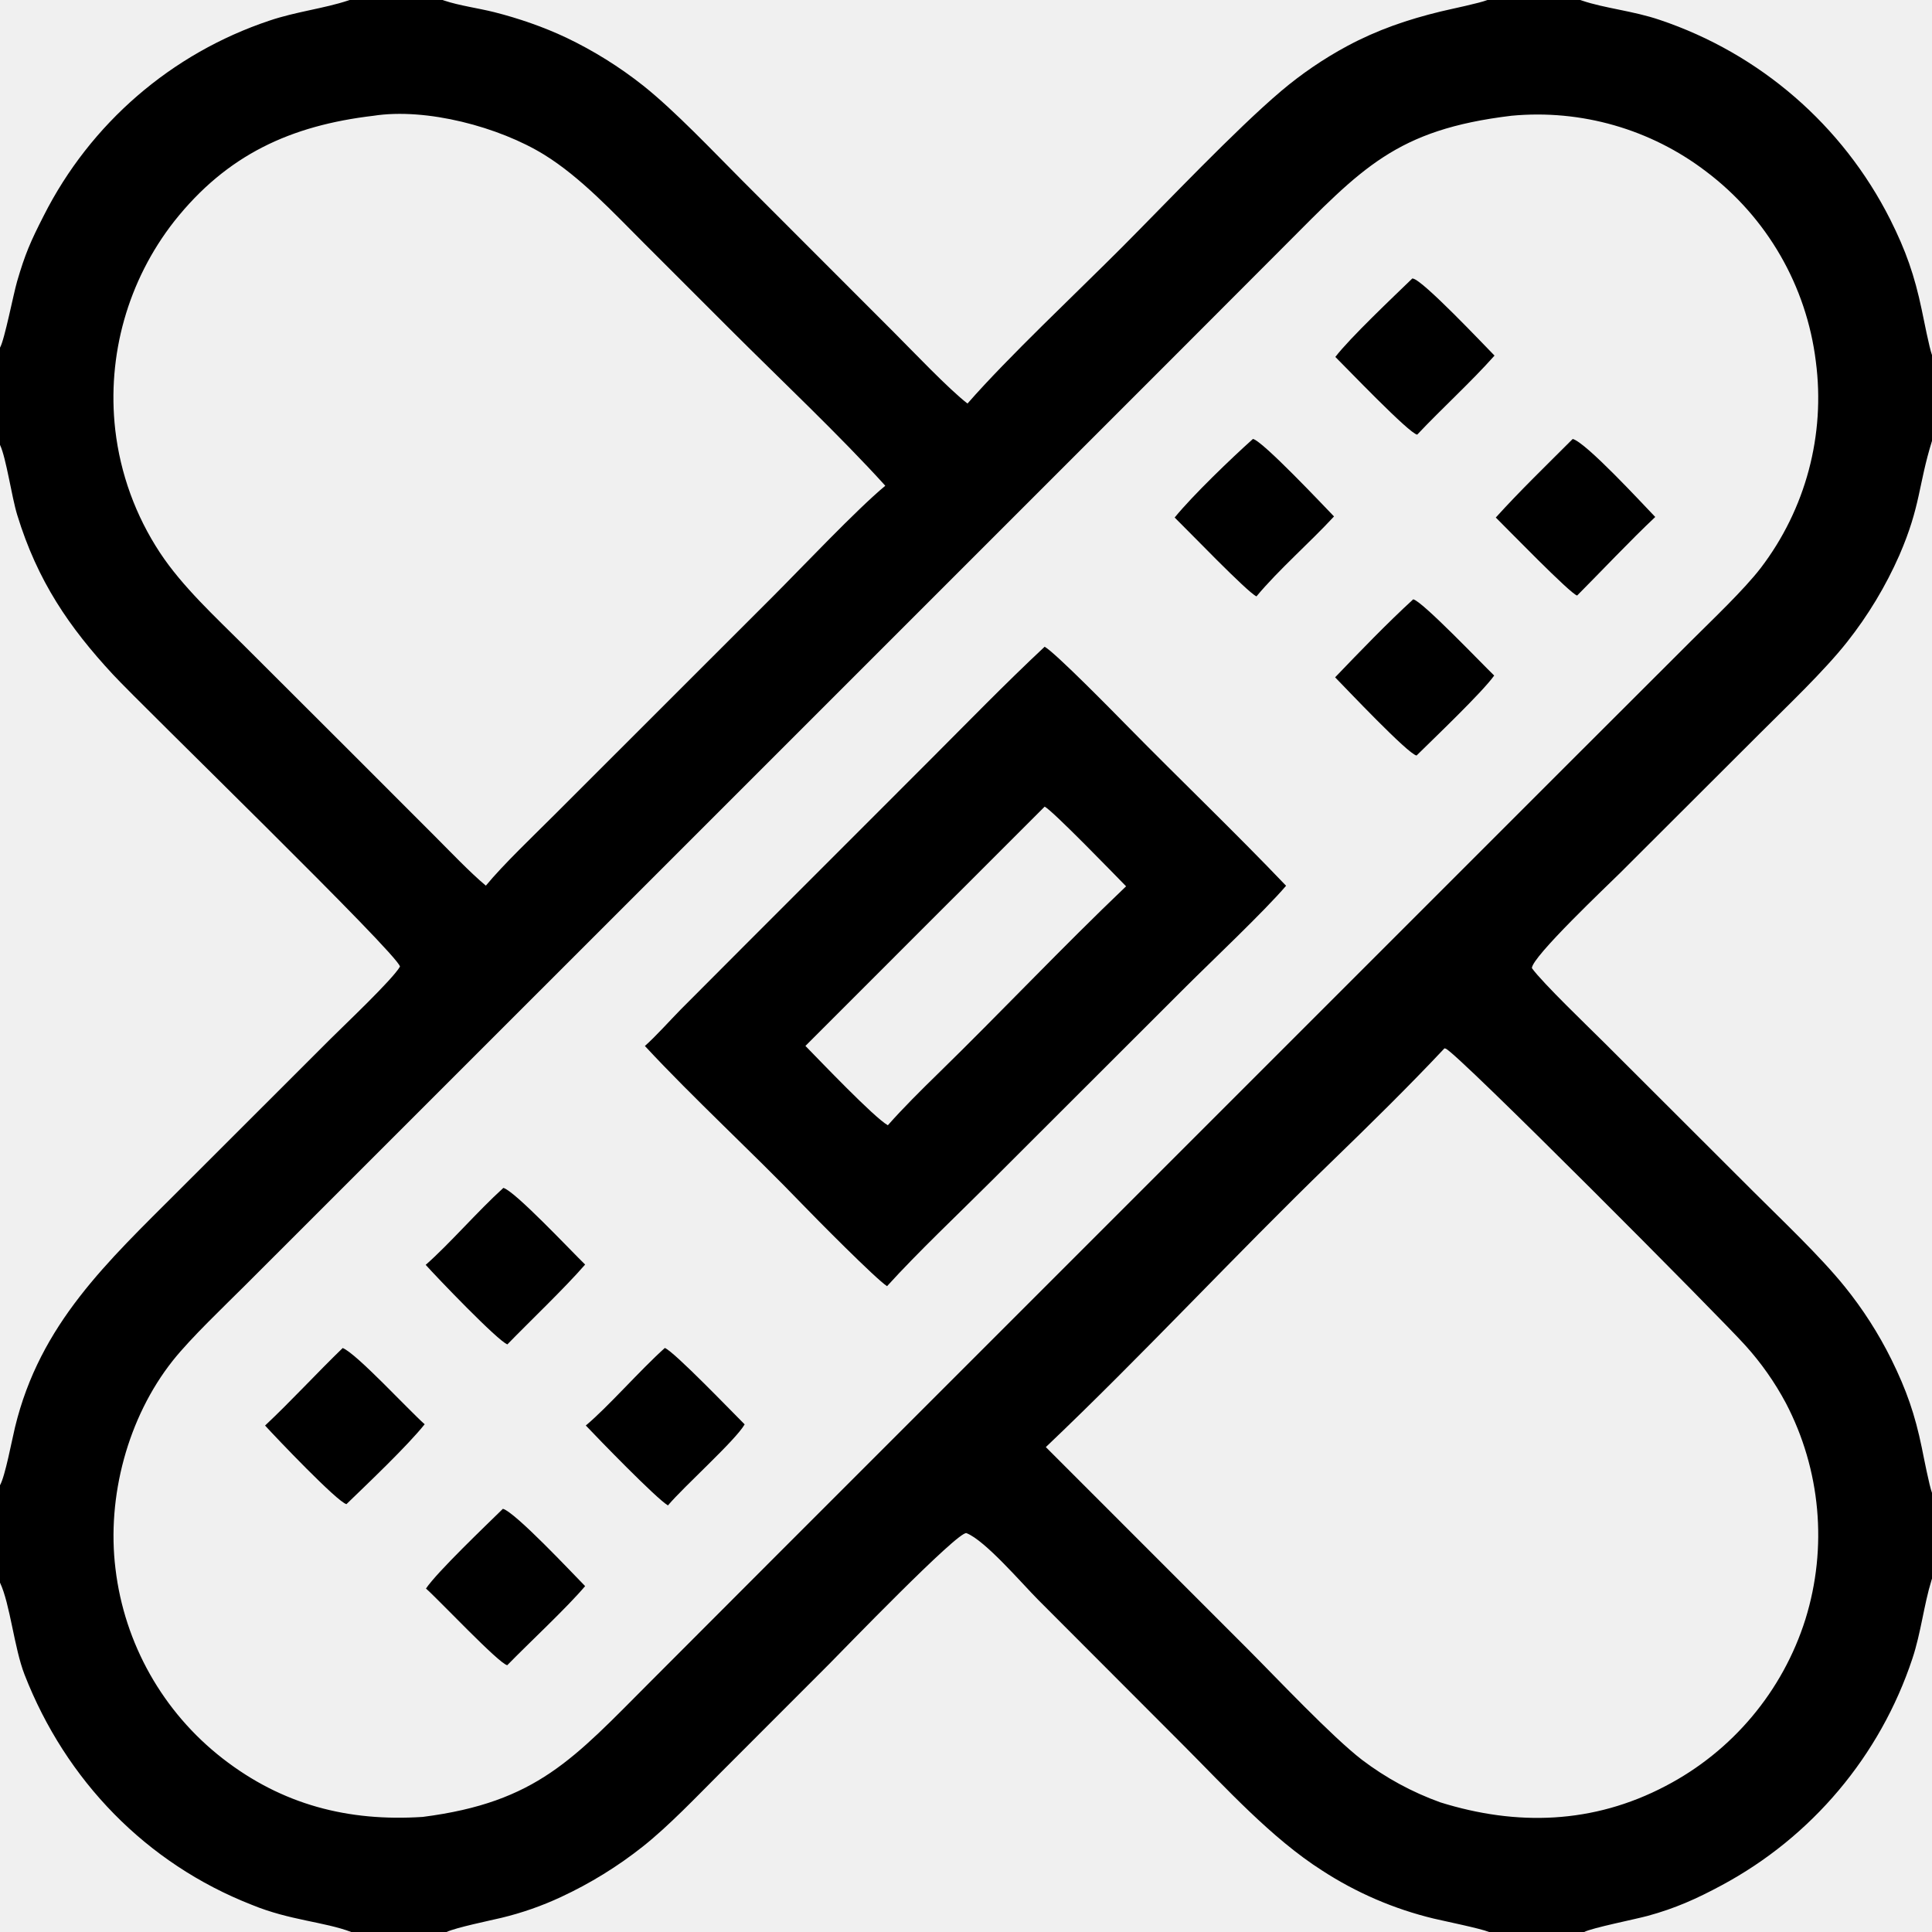
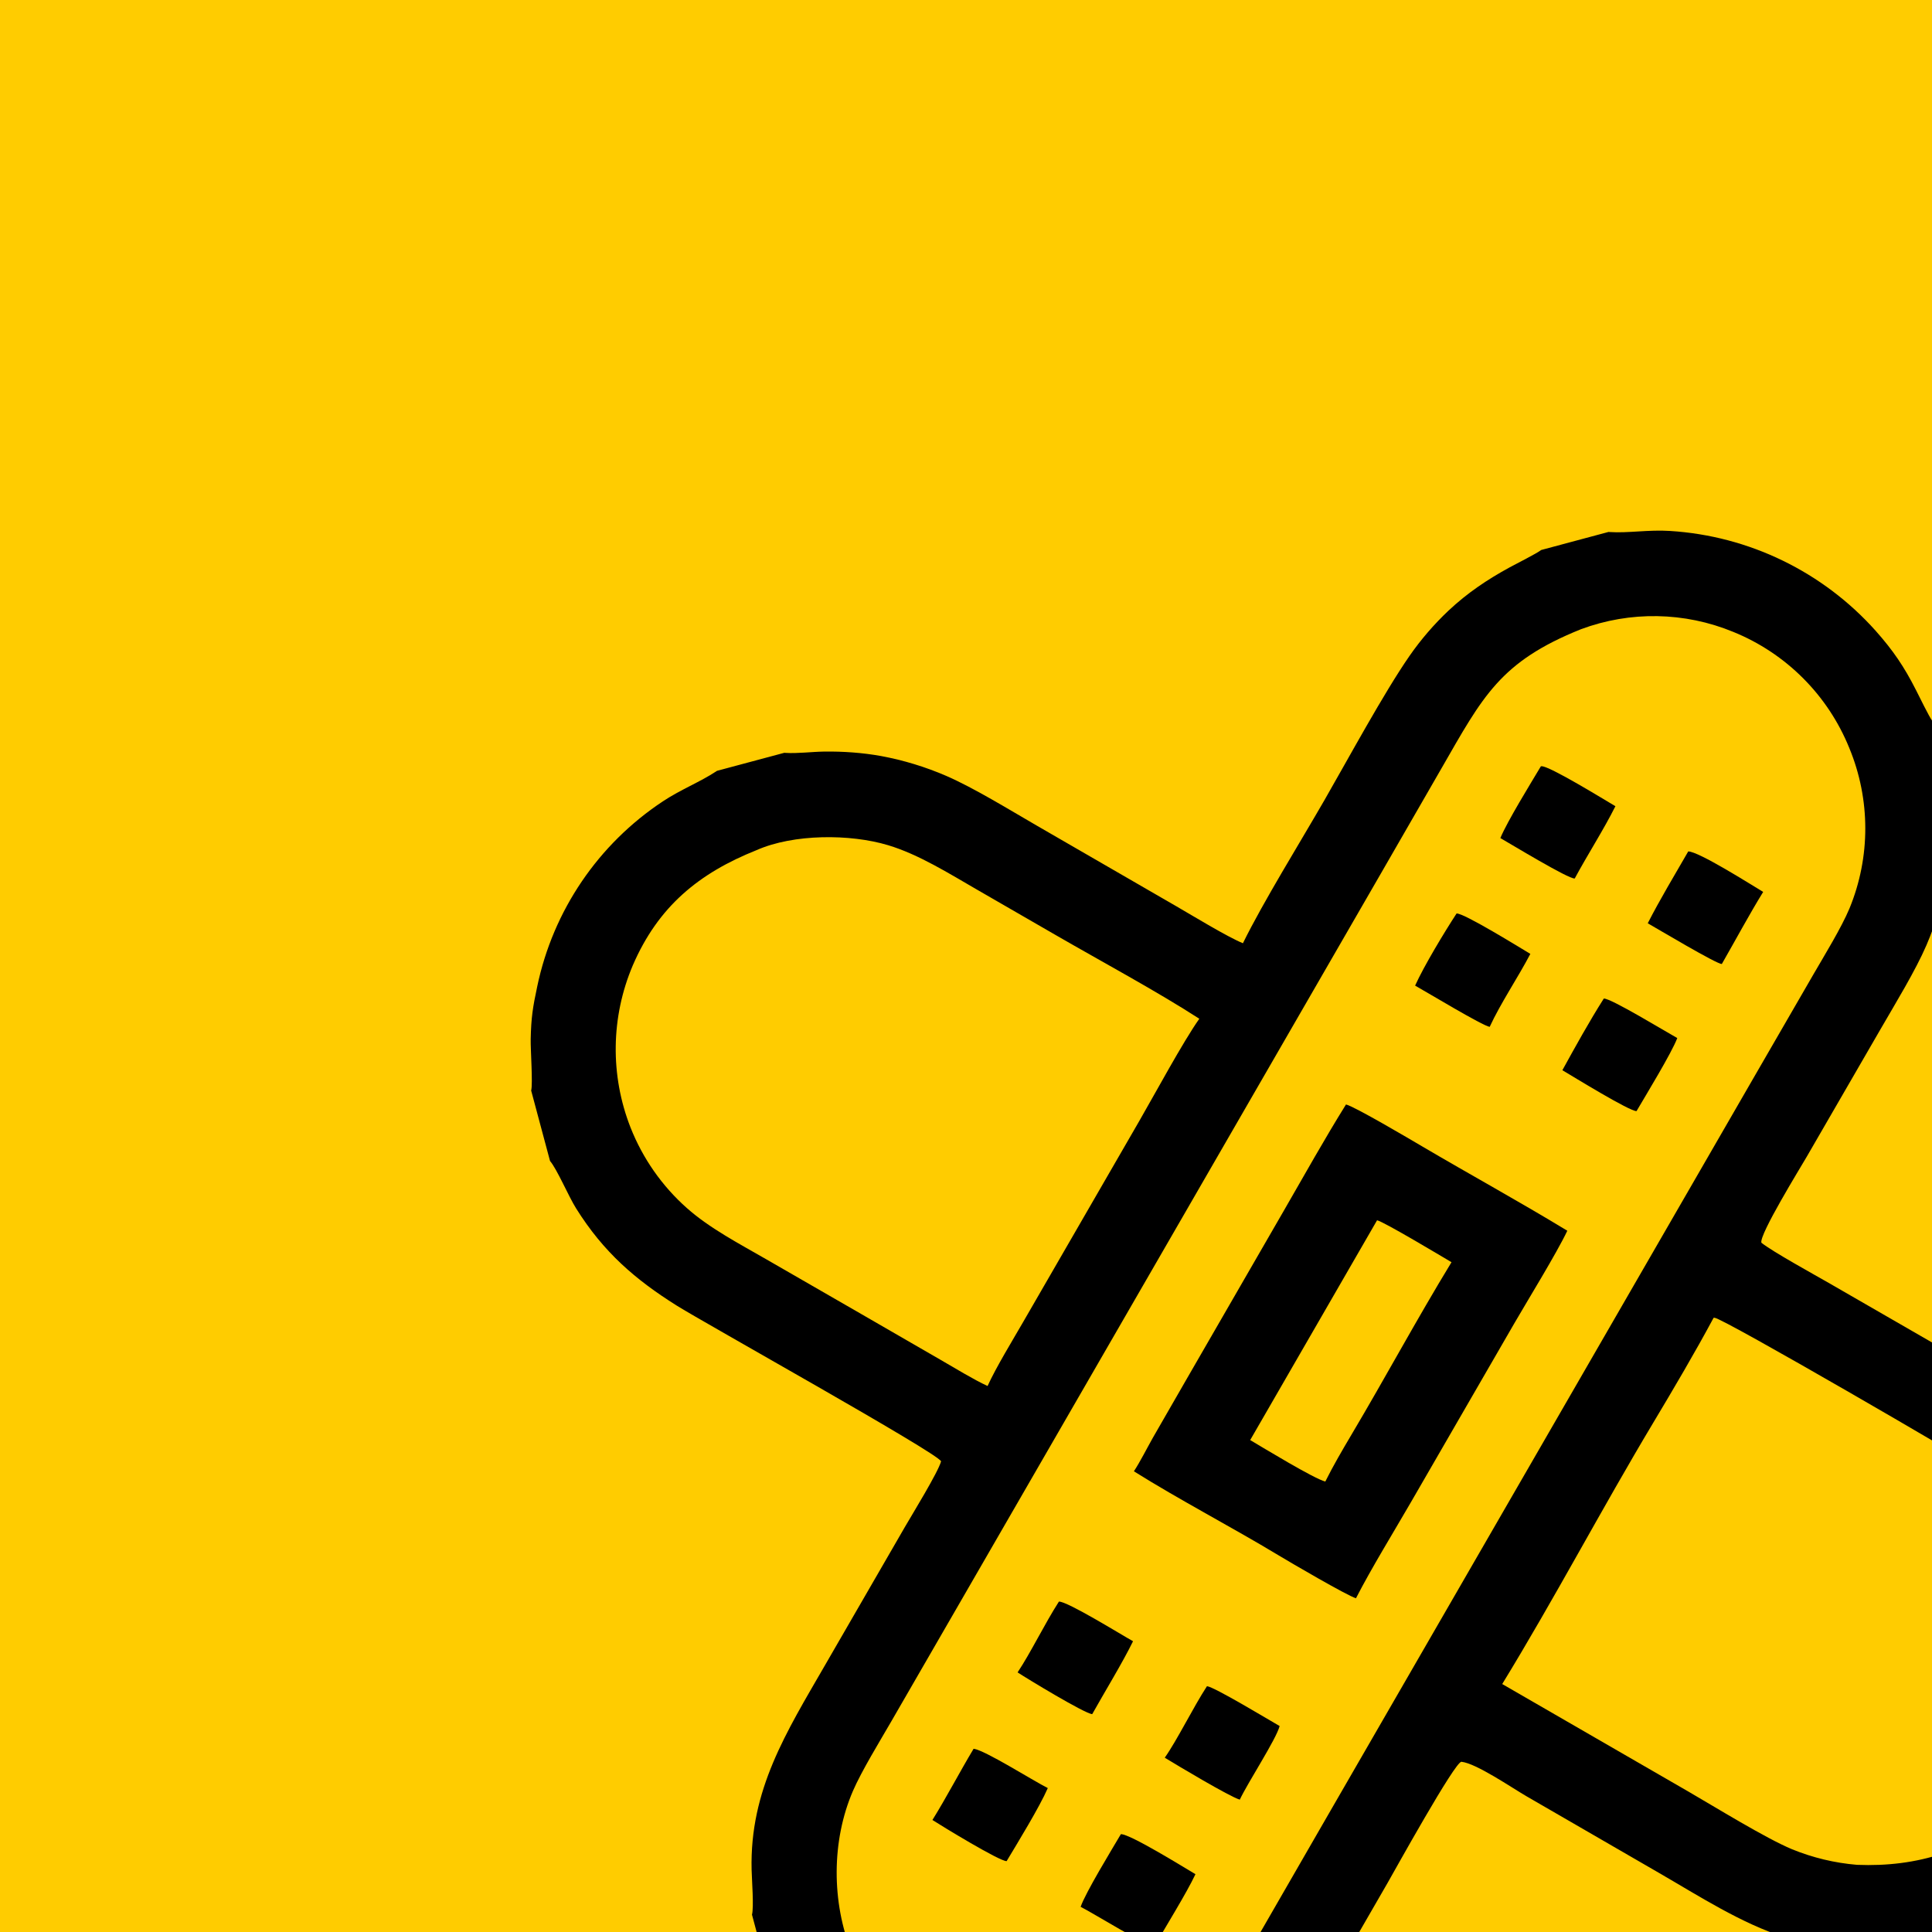
- <svg xmlns="http://www.w3.org/2000/svg" width="512" height="512" viewBox="0 0 512 512" fill="none">
-   <g clip-path="url(#clip0_232_8755)">
-     <path d="M92.668 0H117.291L117.728 0.151C121.652 1.481 126.848 2.178 130.971 3.219C137.436 4.853 144.037 7.13 150.057 9.974C157.317 13.44 164.165 17.71 170.471 22.706C178.882 29.403 188.893 40.024 196.738 47.878L236.98 88.156C241.761 92.939 251.562 103.248 256.401 106.939C267.147 94.639 285.322 77.585 297.401 65.466C309.187 53.641 327.369 34.423 339.519 24.123C344.923 19.555 350.785 15.561 357.014 12.204C365.056 7.897 373.023 5.175 381.841 3.037C384.572 2.375 392.074 0.849 394.193 0H418.798L419.232 0.151C425.271 2.213 432.758 2.862 439.864 5.278C466.383 14.188 488.323 33.189 500.93 58.164C505.085 66.451 507.37 72.999 509.265 82.023C509.775 84.452 511.325 92.341 512 94.092V116.845C508.31 128.721 509.05 133.977 503.345 147.15C499.723 155.364 495.073 163.085 489.506 170.126C483.417 177.84 473.505 187.24 466.303 194.444L429.302 231.382C426.156 234.52 405.955 253.578 405.968 256.562C408.828 260.527 421.154 272.339 425.247 276.422L464.656 315.774C472.309 323.425 482.314 332.85 488.911 341.019C493.715 346.972 497.853 353.432 501.25 360.286C505.245 368.397 507.485 374.842 509.295 383.638C509.81 386.159 511.305 393.842 512 395.623V418.349L511.855 418.814C509.835 425.382 509.075 432.694 506.82 439.497C498.274 465.289 480.158 486.819 456.207 499.647C449.574 503.22 443.902 505.75 436.646 507.73C433.367 508.625 421.924 510.9 419.815 512H394.638C392.23 511.035 382.977 509.16 379.96 508.445C369.446 505.915 359.442 501.605 350.378 495.709C336.897 487.115 324.841 473.753 313.451 462.357L275.216 424.06C270.897 419.733 261.073 408.211 256.13 406.301C254.054 405.499 222.956 437.765 219.73 440.996L190.828 469.919C184.578 476.168 177.218 483.91 170.385 489.329C163.704 494.628 156.422 499.121 148.689 502.715C143.626 505.08 138.339 506.93 132.906 508.24C129.636 509.02 120.979 510.785 118.319 512H93.087C85.888 509.27 76.805 508.935 66.799 504.825C38.732 493.862 17.418 471.778 6.514 443.81C3.741 436.698 2.69 425.103 0 419.414V393.608C1.366 391.227 3.134 381.729 3.975 378.251C10.612 350.795 28.437 334.449 47.544 315.332L87.664 275.242C91.36 271.556 103.987 259.625 105.997 256.165C105.733 253.111 37.709 187.139 29.931 178.743C18.333 166.225 9.944 154.025 4.555 136.436C3.087 131.646 1.653 121.381 0 117.889V92.134C1.216 90.046 3.544 77.96 4.54 74.546C6.659 67.295 8.081 64.029 11.597 57.145C23.949 32.709 45.445 14.136 71.415 5.462C78.393 3.098 85.853 2.261 92.237 0.145L92.668 0ZM381.7 477.642C402.001 483.984 422.236 483.354 441.326 473.348C459.086 464.113 472.445 448.197 478.461 429.105C484.368 410.076 482.503 389.482 473.272 371.824C470.33 366.31 466.723 361.178 462.53 356.543C456.339 349.599 385.96 278.775 383.132 277.908C383.022 277.874 382.91 277.848 382.801 277.818C373.296 287.943 362.601 298.436 352.579 308.143C327.176 332.747 302.742 359.176 277.155 383.495L330.75 437.107C338.616 444.991 352.938 460.197 360.94 466.371C367.247 471.161 374.247 474.962 381.7 477.642ZM112.028 481.501C142.335 477.618 152.047 466.001 172.372 445.651L205.836 412.138L316.116 301.857L418.145 199.831L448.292 169.725C453.753 164.269 462.073 156.405 466.605 150.535C478.521 134.934 483.773 115.249 481.215 95.785C478.753 75.787 468.285 57.642 452.206 45.499C437.464 34.22 419.004 28.925 400.525 30.676C369.841 34.375 360.875 44.64 340.133 65.439L309.751 95.871L205.181 200.442L97.162 308.445L65.127 340.47C59.513 346.078 50.548 354.585 45.794 360.579C33.853 375.638 28.26 396.679 30.602 415.731C32.962 435.596 43.172 453.691 58.956 465.981C74.741 478.271 92.246 482.79 112.028 481.501ZM128.759 234.706C133.421 229.048 141.478 221.404 146.846 216.023L204.772 158.13C212.451 150.452 227.012 135.025 234.611 128.728C222.896 115.747 206.192 99.977 193.491 87.269L170.538 64.322C162.52 56.314 153.866 46.962 144.252 41.019C132.329 33.65 112.997 28.495 98.947 30.684C77.067 33.277 60.178 40.955 46.144 58.681C33.905 74.326 28.302 94.151 30.541 113.887C31.882 125.517 35.936 136.669 42.374 146.445C48.315 155.468 57.115 163.524 64.808 171.213L92.158 198.514L115.079 221.444C118.939 225.302 124.673 231.327 128.759 234.706Z" fill="black" />
-     <path d="M276.84 171.392C279.652 172.939 295.364 188.97 298.939 192.607C312.707 206.615 327.295 220.559 340.824 234.736C335.077 241.487 320.812 254.956 314.254 261.508L262.746 312.961C253.972 321.726 243.205 331.884 235.077 340.851C232.133 338.968 216.154 322.819 212.513 319.035C199.181 305.177 183.881 291.169 170.903 277.2C173.901 274.522 177.495 270.486 180.395 267.531L197.489 250.391L245.947 201.922C256.088 191.781 266.401 181.156 276.84 171.392ZM213.444 277.179C217.201 281.003 231.661 296.187 235.289 298.205C239.371 293.589 244.105 288.896 248.532 284.575C265.285 268.224 281.494 251.019 298.424 234.88C295.587 231.99 279.081 214.927 276.85 213.763L213.444 277.179Z" fill="black" />
-     <path d="M332.044 116.323C334.602 116.826 350.811 134.068 353.53 136.862C347.185 143.742 338.817 151.016 332.978 158.047C330.606 157.019 314.707 140.462 311.298 137.148C316.16 131.195 326.347 121.428 332.044 116.323Z" fill="black" />
-     <path d="M90.82 357.24C94.499 358.706 108.119 373.516 112.541 377.444C107.921 383.231 97.442 393.162 91.813 398.613C89.443 398.094 73.04 380.861 70.245 377.782C76.851 371.609 84.018 363.81 90.82 357.24Z" fill="black" />
-     <path d="M133.274 399.85C136.551 400.747 151.609 416.827 155.065 420.337C150.121 426.182 140.156 435.406 134.434 441.292C132.367 441.045 116.089 423.768 112.886 420.979C115.875 416.552 128.793 404.252 133.274 399.85Z" fill="black" />
-     <path d="M374.508 158.83C376.788 159.167 392.791 175.973 395.977 179.027C392.789 183.508 379.93 195.746 375.403 200.22C373.162 199.873 356.634 182.359 353.819 179.497C360.394 172.647 367.529 165.237 374.508 158.83Z" fill="black" />
-     <path d="M374.281 73.796L374.455 73.826C377.099 74.264 393.076 91.206 396.064 94.236C389.876 101.212 382.114 108.233 375.573 115.183C373.463 114.917 356.758 97.425 353.88 94.591C357.816 89.467 369.267 78.664 374.281 73.796Z" fill="black" />
-     <path d="M133.395 314.807C136.394 315.573 151.362 331.535 155.067 335.121C149.536 341.482 140.557 349.998 134.461 356.274C131.923 355.378 115.568 338.293 112.812 335.199C119.042 329.735 126.449 321.127 133.395 314.807Z" fill="black" />
-     <path d="M416.785 116.33C420.316 117.241 435.324 133.553 438.658 137.003C432.005 143.275 424.489 151.253 417.961 157.819C416.326 157.567 398.908 139.611 396.4 137.15C402.71 130.164 410.091 123.034 416.785 116.33Z" fill="black" />
-     <path d="M176.185 357.225C178.6 358.115 194.306 374.471 197.342 377.475C194.893 381.741 181.368 393.799 177.01 398.952C173.868 397.085 158.502 381.222 155.243 377.771C161.045 372.942 169.573 363.159 176.185 357.225Z" fill="black" />
+ <svg xmlns="http://www.w3.org/2000/svg" width="150" height="150" viewBox="0 0 150 150" fill="none">
+   <g clip-path="url(#clip0_227_603)">
+     <rect width="150" height="150" fill="#FFCC00" />
+     <g clip-path="url(#clip1_227_603)">
+       <path d="M55.668 59.847L60.894 58.447L60.995 58.454C61.904 58.513 63.046 58.366 63.98 58.352C65.445 58.331 66.976 58.439 68.415 58.7C70.153 59.023 71.849 59.54 73.472 60.242C75.638 61.185 78.367 62.87 80.478 64.09L91.31 70.351C92.597 71.094 95.263 72.724 96.5 73.233C98.081 70.011 100.969 65.358 102.843 62.099C104.672 58.919 107.438 53.806 109.431 50.929C110.318 49.652 111.336 48.471 112.467 47.404C113.929 46.033 115.465 45.002 117.214 44.047C117.756 43.751 119.262 43 119.663 42.7L124.886 41.3L124.986 41.308C126.385 41.402 128.011 41.114 129.657 41.223C135.792 41.605 141.529 44.391 145.625 48.974C146.978 50.497 147.835 51.757 148.751 53.564C148.997 54.051 149.775 55.637 150.018 55.97L151.312 60.799C151.204 63.529 151.66 64.603 151.198 67.723C150.896 69.673 150.349 71.576 149.568 73.387C148.714 75.37 147.145 77.929 146.026 79.868L140.273 89.811C139.784 90.656 136.581 95.85 136.753 96.483C137.586 97.161 140.873 98.967 141.974 99.601L152.576 105.712C154.636 106.901 157.295 108.332 159.16 109.691C160.518 110.681 161.764 111.817 162.874 113.078C164.184 114.573 165.025 115.813 165.91 117.577C166.162 118.083 166.917 119.628 167.166 119.967L168.458 124.79L168.454 124.897C168.398 126.406 168.653 128.001 168.561 129.573C168.214 135.533 165.594 141.133 161.24 145.218C160.035 146.353 158.975 147.213 157.548 148.046C156.903 148.422 154.604 149.556 154.219 149.909L148.875 151.341C148.309 151.273 146.239 151.401 145.558 151.421C143.182 151.482 140.814 151.136 138.555 150.4C135.205 149.343 131.886 147.193 128.821 145.422L118.528 139.468C117.365 138.795 114.625 136.909 113.467 136.784C112.981 136.732 108.216 145.349 107.715 146.218L103.225 154C102.254 155.682 101.132 157.744 99.99 159.282C98.874 160.787 97.584 162.155 96.147 163.357C95.207 164.147 94.19 164.841 93.111 165.427C92.462 165.779 90.725 166.646 90.229 167.055L84.874 168.49C83.191 168.32 81.244 168.765 78.887 168.462C72.306 167.731 66.526 164.257 62.622 158.941C61.629 157.589 60.746 155.188 59.852 154.133L58.384 148.656C58.539 148.073 58.374 145.957 58.355 145.171C58.202 138.966 61.056 134.483 64.023 129.339L70.259 118.549C70.834 117.557 72.835 114.306 73.065 113.458C72.835 112.824 54.646 102.691 52.517 101.351C49.344 99.354 46.87 97.242 44.726 93.815C44.142 92.882 43.254 90.785 42.704 90.138L41.24 84.672C41.379 84.159 41.186 81.462 41.203 80.681C41.24 79.021 41.356 78.247 41.711 76.586C42.943 70.697 46.449 65.533 51.468 62.215C52.814 61.317 54.35 60.715 55.585 59.902L55.668 59.847ZM144.175 144.785C148.844 144.976 153.103 143.692 156.586 140.482C159.83 137.512 161.76 133.375 161.951 128.98C162.123 124.606 160.556 120.341 157.592 117.118C156.654 116.115 155.597 115.231 154.444 114.486C152.735 113.364 133.77 102.335 133.12 102.312C133.095 102.311 133.07 102.312 133.045 102.311C131.603 105.001 129.93 107.836 128.355 110.466C124.363 117.133 120.68 124.132 116.632 130.748L131.056 139.079C133.174 140.305 137.079 142.718 139.128 143.573C140.739 144.231 142.441 144.64 144.175 144.785ZM87.159 160.94C93.371 158.392 94.772 155.374 97.928 149.899L103.125 140.883L120.259 111.206L136.111 83.749L140.797 75.645C141.646 74.177 142.965 72.035 143.593 70.531C145.235 66.542 145.23 62.066 143.58 58.08C141.92 53.976 138.667 50.72 134.563 49.057C130.793 47.502 126.574 47.428 122.752 48.85C116.45 51.38 115.131 54.069 111.911 59.663L107.194 67.849L90.947 95.99L74.163 125.056L69.185 133.674C68.312 135.184 66.893 137.499 66.225 139.042C64.547 142.917 64.557 147.701 66.137 151.611C67.768 155.693 70.964 158.953 75.013 160.664C79.062 162.375 83.034 162.338 87.159 160.94ZM76.675 107.609C77.343 106.143 78.618 104.062 79.452 102.615L88.454 87.033C89.647 84.967 91.86 80.865 93.115 79.096C89.89 77.007 85.448 74.61 82.029 72.635L75.853 69.07C73.696 67.827 71.327 66.334 68.949 65.62C65.999 64.733 61.603 64.739 58.745 66.002C54.249 67.797 51.101 70.387 49.131 74.948C47.423 78.964 47.361 83.49 48.959 87.552C49.905 89.944 51.399 92.08 53.322 93.789C55.096 95.366 57.422 96.575 59.492 97.77L66.849 102.009L73.018 105.572C74.056 106.171 75.616 107.124 76.675 107.609Z" fill="black" />
+       <path d="M104.503 85.75C105.188 85.918 109.435 88.427 110.4 88.995C114.119 91.186 118.008 93.315 121.686 95.555C120.85 97.315 118.588 100.984 117.569 102.748L109.563 116.598C108.199 118.957 106.492 121.725 105.276 124.09C104.545 123.858 100.235 121.34 99.247 120.743C95.629 118.56 91.585 116.457 88.036 114.231C88.52 113.492 89.054 112.431 89.501 111.639L92.154 107.029L99.683 93.986C101.258 91.257 102.843 88.415 104.503 85.75ZM97.064 111.807C98.079 112.405 102.012 114.805 102.896 115.027C103.5 113.815 104.238 112.55 104.932 111.381C107.558 106.958 110.019 102.385 112.695 97.997C111.928 97.545 107.455 94.862 106.915 94.742L97.064 111.807Z" fill="black" />
+       <path d="M113.088 70.922C113.66 70.884 118.08 73.621 118.816 74.06C117.861 75.881 116.499 77.9 115.659 79.725C115.097 79.641 110.781 77.031 109.869 76.522C110.563 74.982 112.169 72.33 113.088 70.922Z" fill="black" />
+       <path d="M75.591 135.773C76.456 135.875 80.189 138.243 81.351 138.826C80.699 140.317 79.04 143.02 78.155 144.497C77.623 144.522 73.161 141.797 72.393 141.303C73.444 139.617 74.522 137.554 75.591 135.773Z" fill="black" />
+       <path d="M87.025 142.402C87.772 142.406 91.882 144.962 92.815 145.511C92.098 147.033 90.508 149.557 89.628 151.131C89.175 151.197 84.738 148.455 83.9 148.046C84.282 146.936 86.325 143.591 87.025 142.402Z" fill="black" />
+       <path d="M124.518 77.529C125.021 77.471 129.373 80.128 130.223 80.595C129.801 81.727 127.768 85.056 127.062 86.263C126.566 86.317 122.063 83.539 121.302 83.092C122.308 81.264 123.401 79.286 124.518 77.529Z" fill="black" />
+       <path d="M119.634 59.494L119.673 59.491C120.259 59.434 124.613 62.121 125.42 62.594C124.503 64.426 123.255 66.358 122.262 68.205C121.799 68.269 117.259 65.506 116.487 65.068C117.031 63.757 118.847 60.813 119.634 59.494Z" fill="black" />
+       <path d="M82.215 124.346C82.895 124.338 86.979 126.874 87.969 127.425C87.157 129.089 85.736 131.407 84.799 133.086C84.209 133.04 79.767 130.344 79.006 129.844C80.017 128.33 81.1 126.082 82.215 124.346Z" fill="black" />
+       <path d="M131.074 66.105C131.875 66.097 135.988 68.706 136.892 69.248C135.836 70.958 134.695 73.079 133.683 74.843C133.322 74.883 128.604 72.062 127.931 71.683C128.873 69.841 130.034 67.908 131.074 66.105Z" fill="black" />
+       <path d="M93.709 130.915C94.272 130.966 98.535 133.545 99.351 134.01C99.073 135.054 96.889 138.382 96.257 139.724C95.484 139.506 91.32 137.014 90.432 136.467C91.389 135.112 92.643 132.55 93.709 130.915Z" fill="black" />
+     </g>
  </g>
  <defs>
-     <clipPath id="clip0_232_8755">
-       <rect width="512" height="512" fill="white" />
+     <clipPath id="clip0_227_603">
+       <rect width="150" height="150" fill="white" />
+     </clipPath>
+     <clipPath id="clip1_227_603">
+       <rect width="112.5" height="112.5" fill="white" transform="translate(36 65.1171) rotate(-15)" />
    </clipPath>
  </defs>
</svg>
